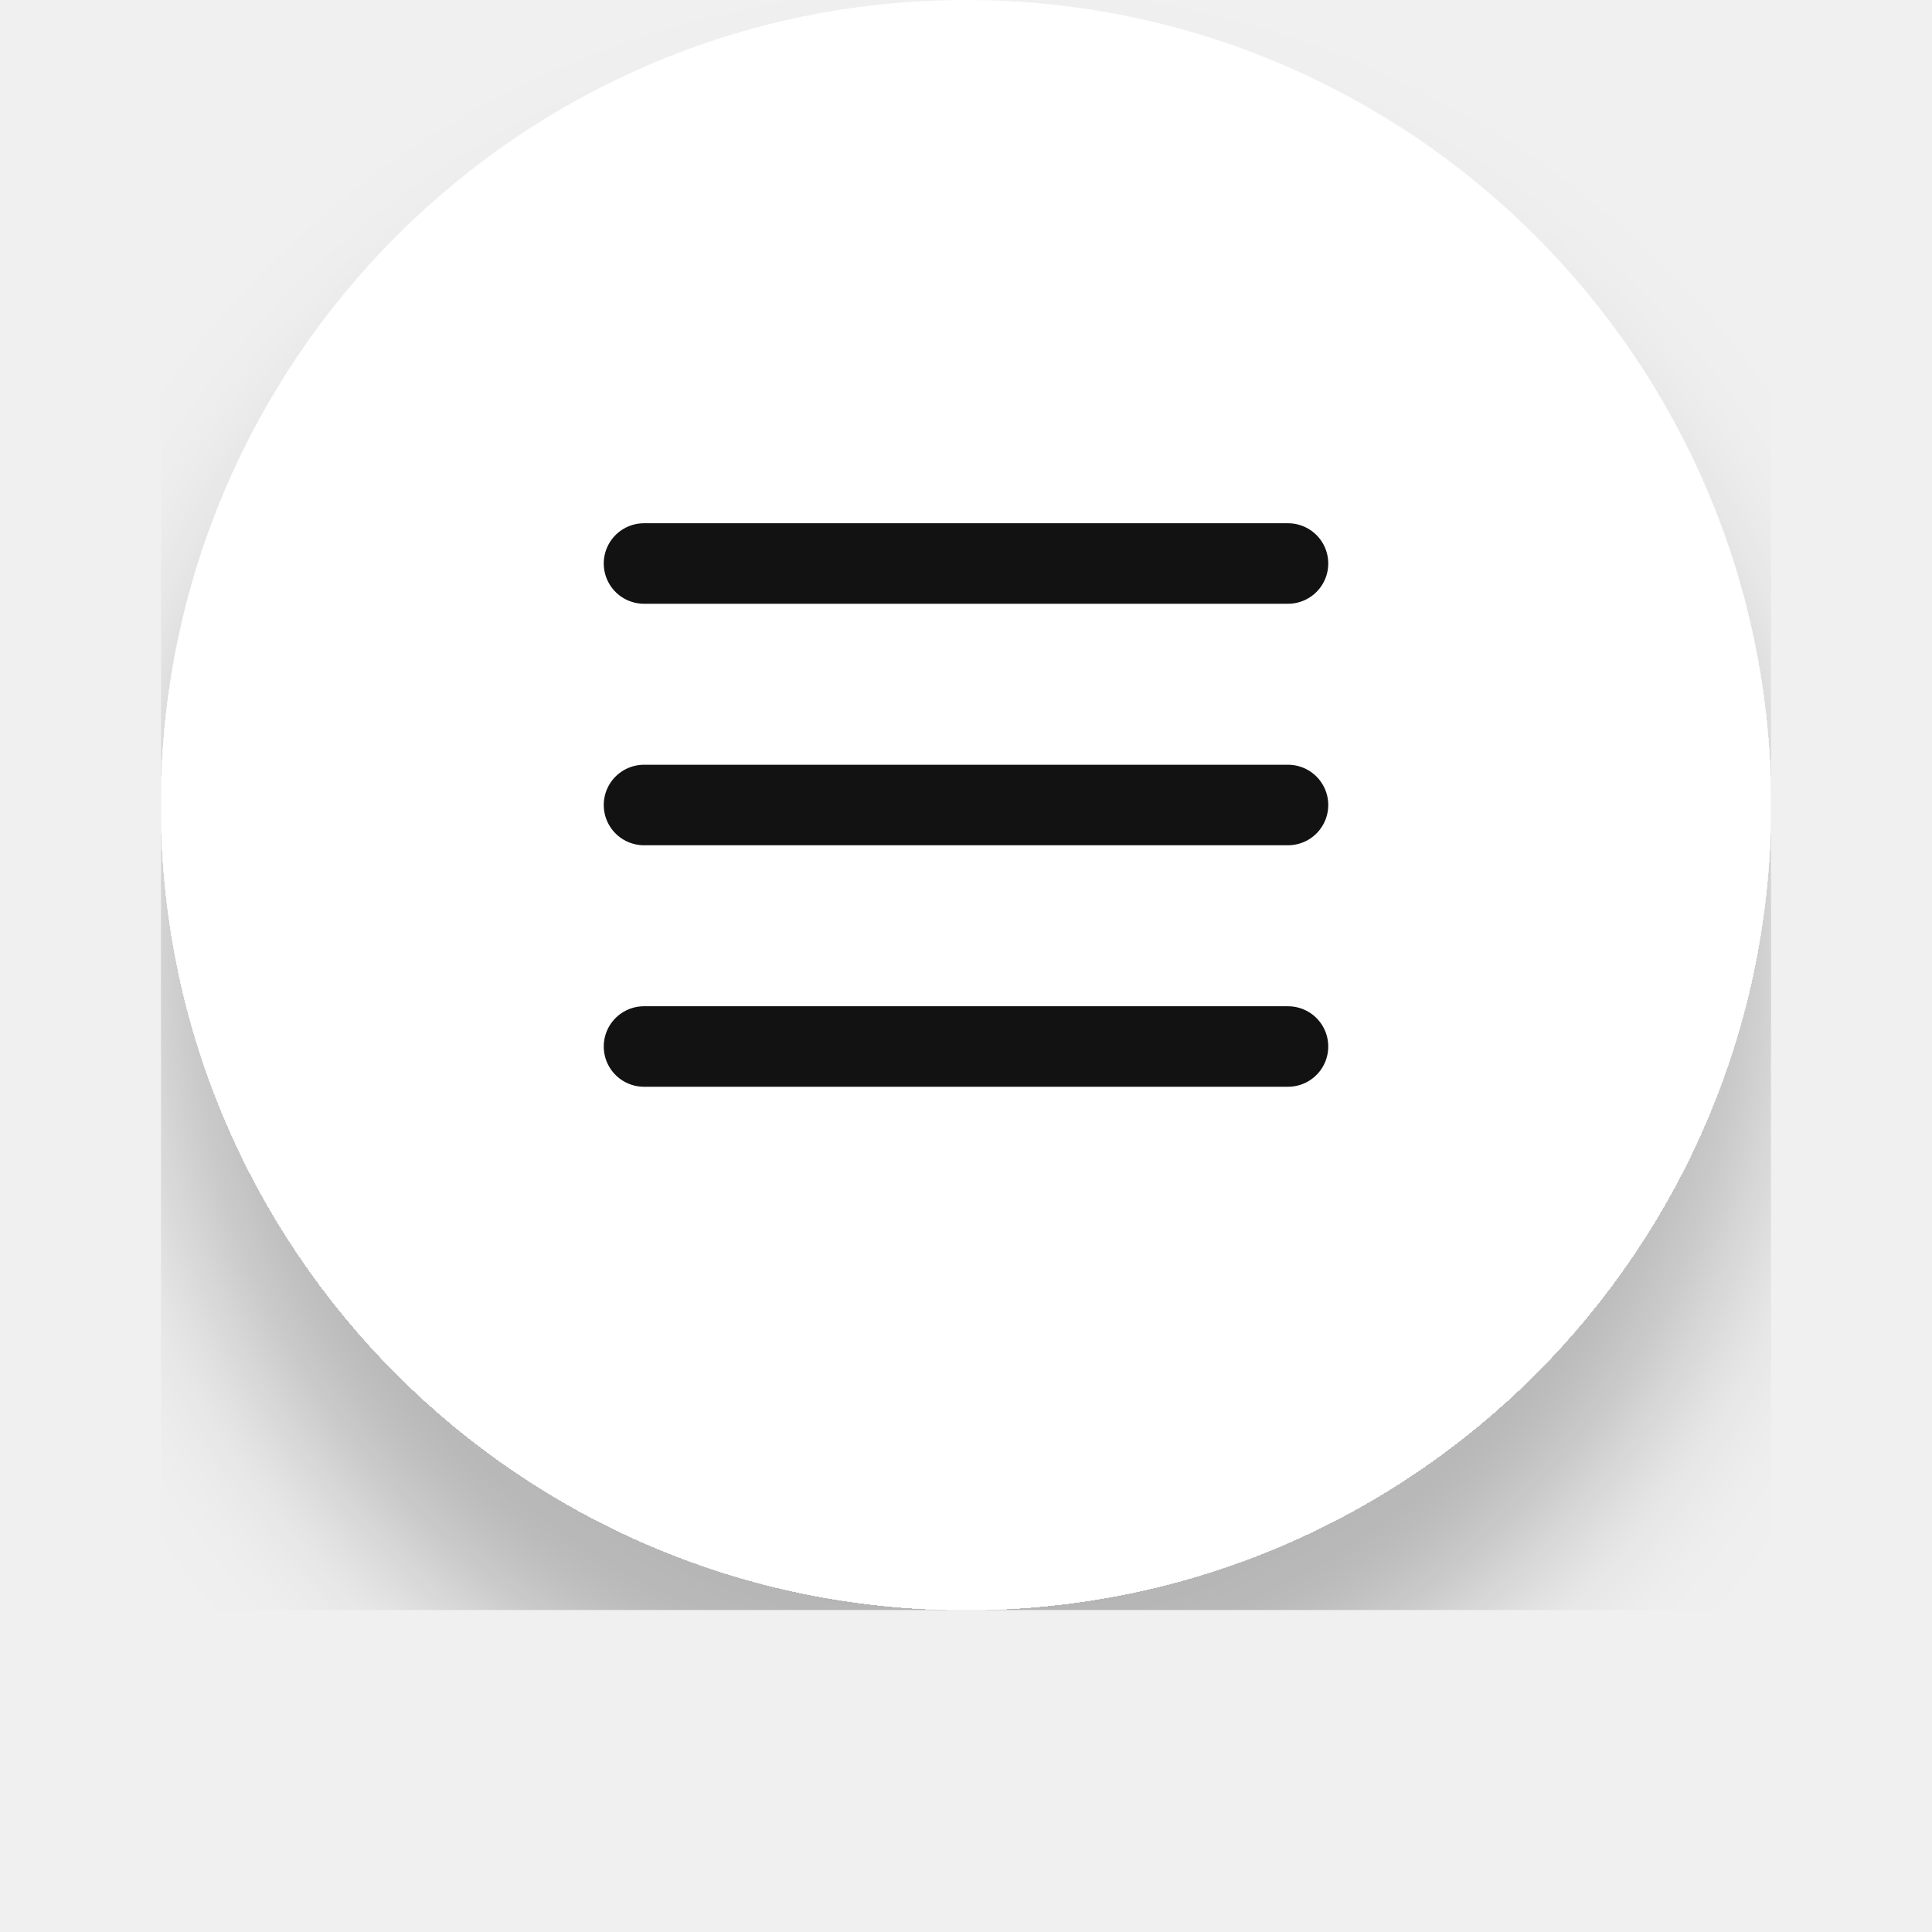
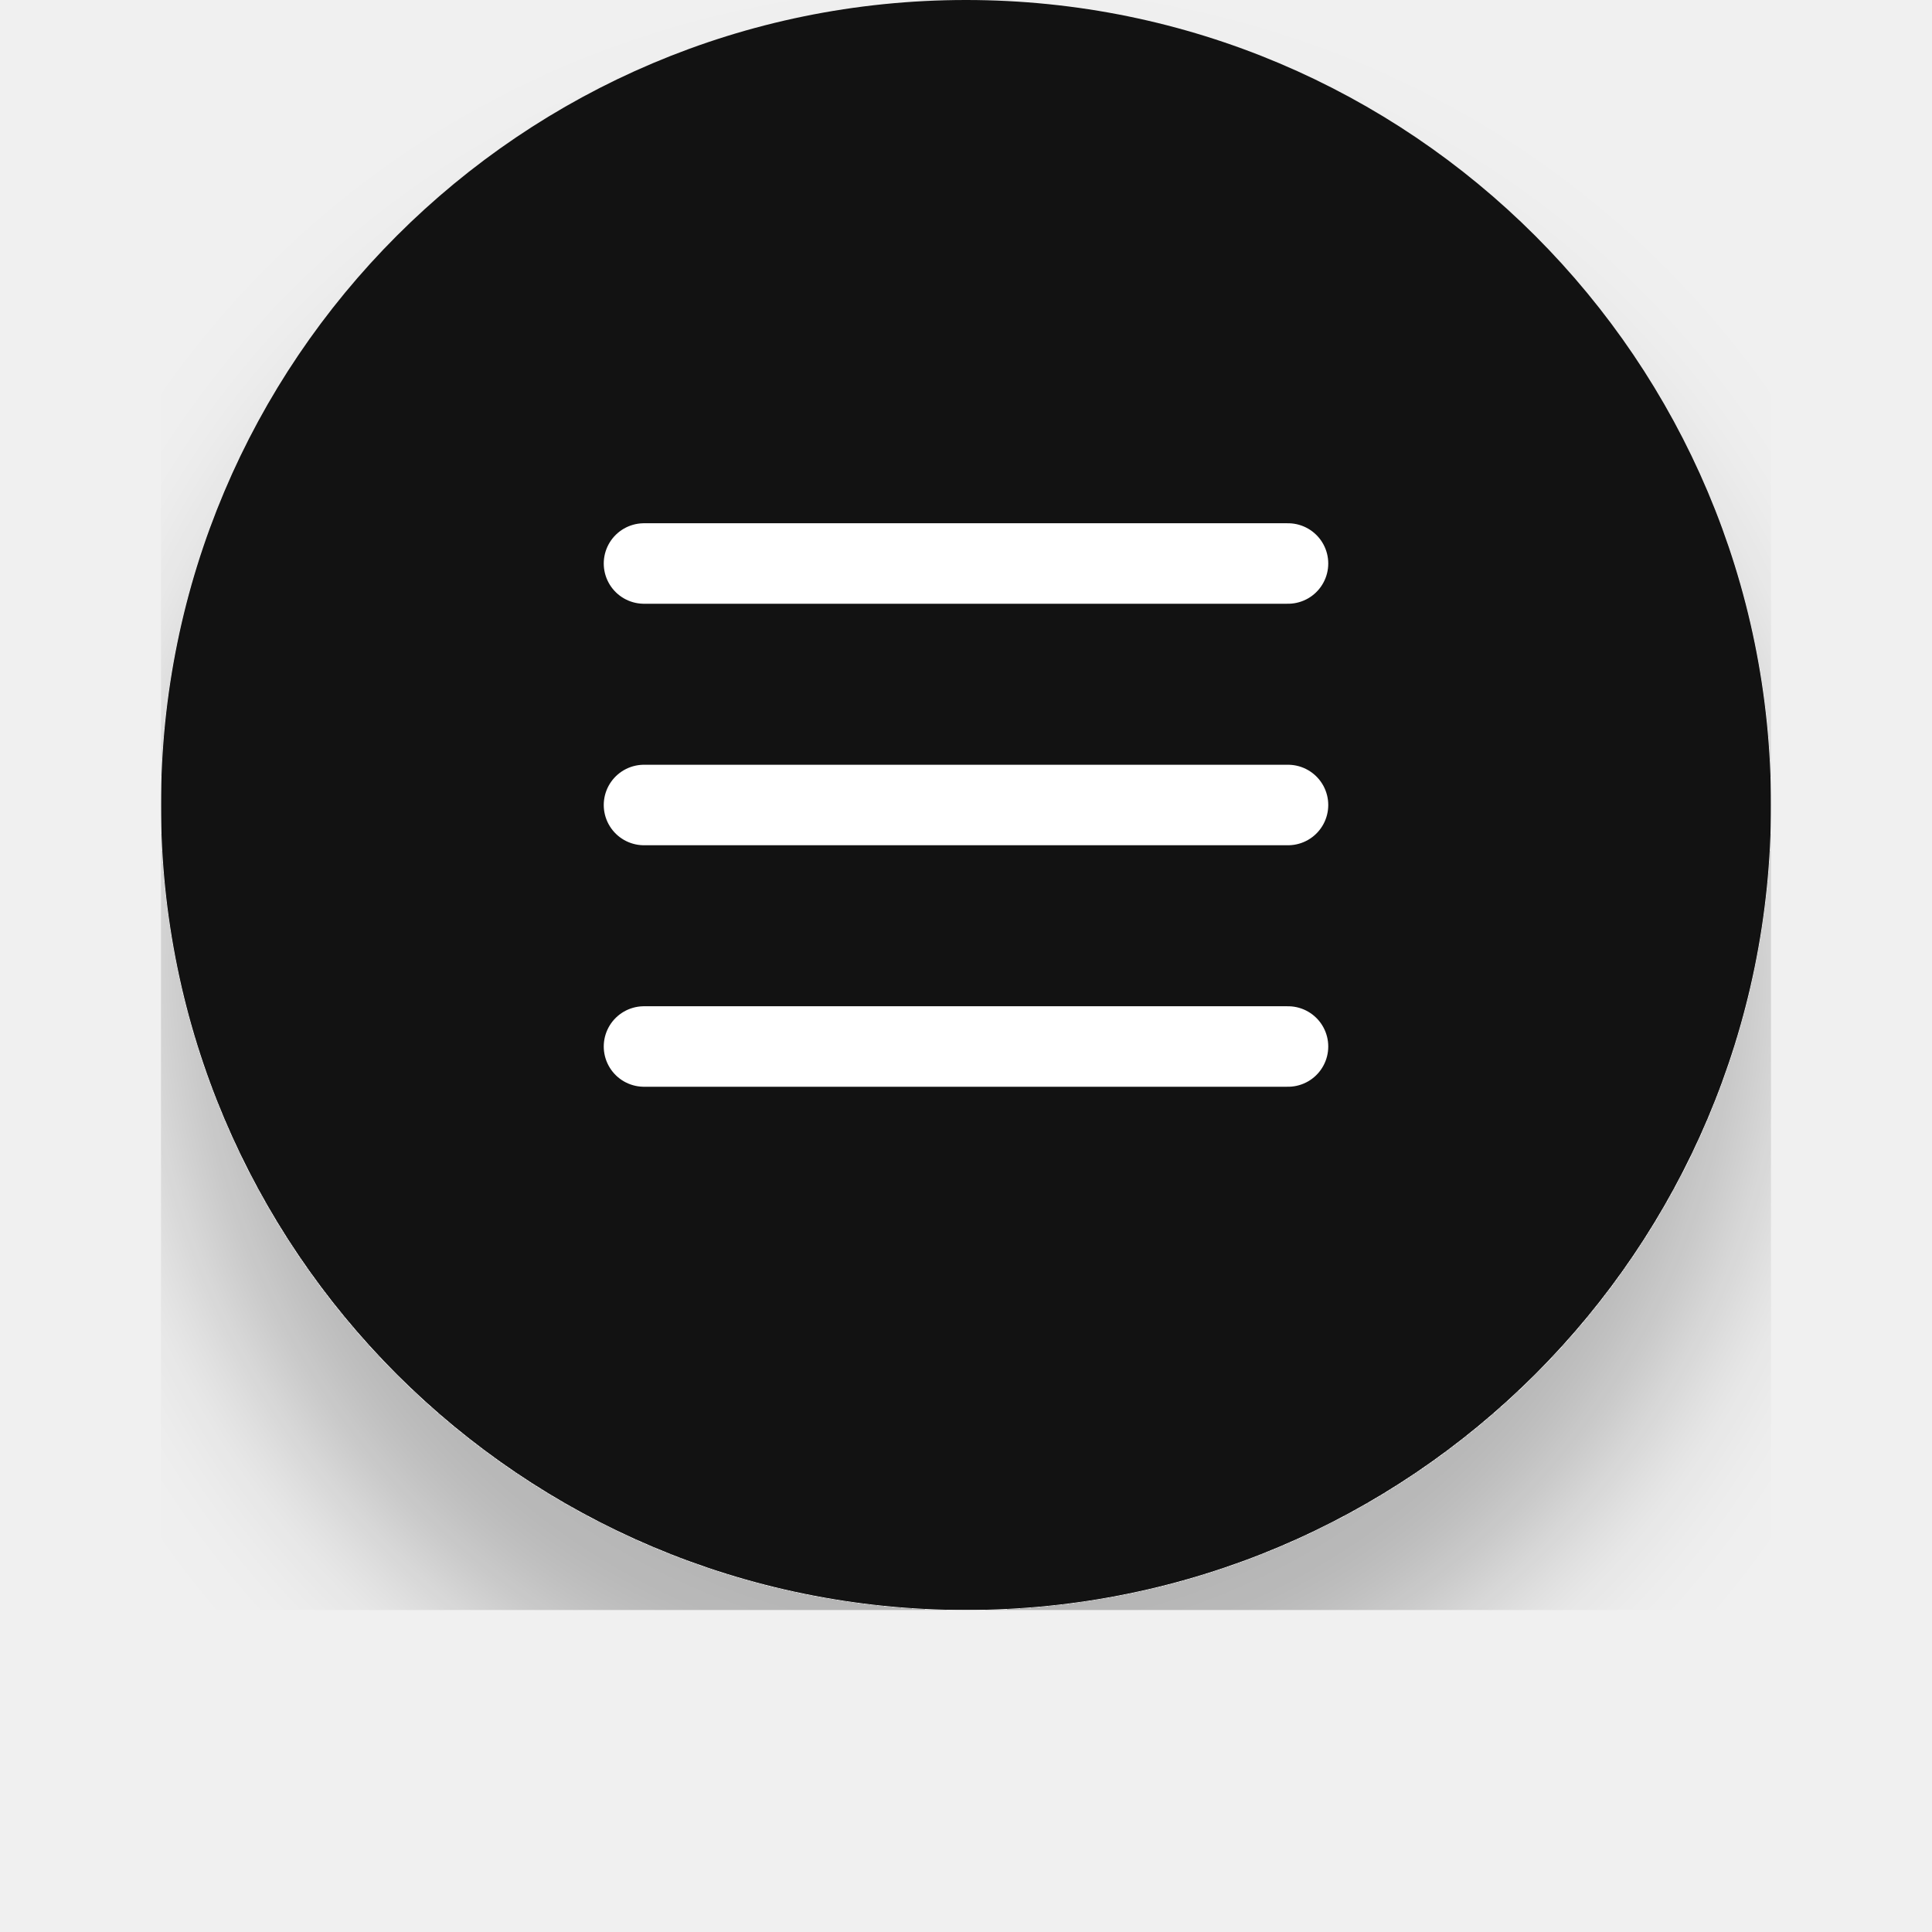
<svg xmlns="http://www.w3.org/2000/svg" width="48" height="48" viewBox="0 0 48 48" fill="none">
  <g clip-path="url(#clip0_25_682)" filter="url(#filter0_d_25_682)">
-     <circle cx="24" cy="20" r="19" fill="white" stroke="white" stroke-width="2" stroke-linecap="round" />
-     <path d="M16 20H32" stroke="#121212" stroke-width="2" stroke-linecap="round" stroke-linejoin="round" />
-     <path d="M16 14H32" stroke="#121212" stroke-width="2" stroke-linecap="round" stroke-linejoin="round" />
-     <path d="M16 26H32" stroke="#121212" stroke-width="2" stroke-linecap="round" stroke-linejoin="round" />
+     <circle cx="24" cy="20" r="19" fill="#121212" stroke="#121212" stroke-width="2" stroke-linecap="round" />
+     <path d="M16 20H32" stroke="white" stroke-width="2" stroke-linecap="round" stroke-linejoin="round" />
+     <path d="M16 14H32" stroke="white" stroke-width="2" stroke-linecap="round" stroke-linejoin="round" />
+     <path d="M16 26H32" stroke="white" stroke-width="2" stroke-linecap="round" stroke-linejoin="round" />
  </g>
  <defs>
    <filter id="filter0_d_25_682" x="0" y="0" width="48" height="48" filterUnits="userSpaceOnUse" color-interpolation-filters="sRGB">
      <feFlood flood-opacity="0" result="BackgroundImageFix" />
      <feColorMatrix in="SourceAlpha" type="matrix" values="0 0 0 0 0 0 0 0 0 0 0 0 0 0 0 0 0 0 127 0" result="hardAlpha" />
      <feOffset dy="4" />
      <feGaussianBlur stdDeviation="2" />
      <feComposite in2="hardAlpha" operator="out" />
      <feColorMatrix type="matrix" values="0 0 0 0 0 0 0 0 0 0 0 0 0 0 0 0 0 0 0.25 0" />
      <feBlend mode="normal" in2="BackgroundImageFix" result="effect1_dropShadow_25_682" />
      <feBlend mode="normal" in="SourceGraphic" in2="effect1_dropShadow_25_682" result="shape" />
    </filter>
    <clipPath id="clip0_25_682">
      <rect width="40" height="40" fill="white" transform="translate(4)" />
    </clipPath>
  </defs>
</svg>
